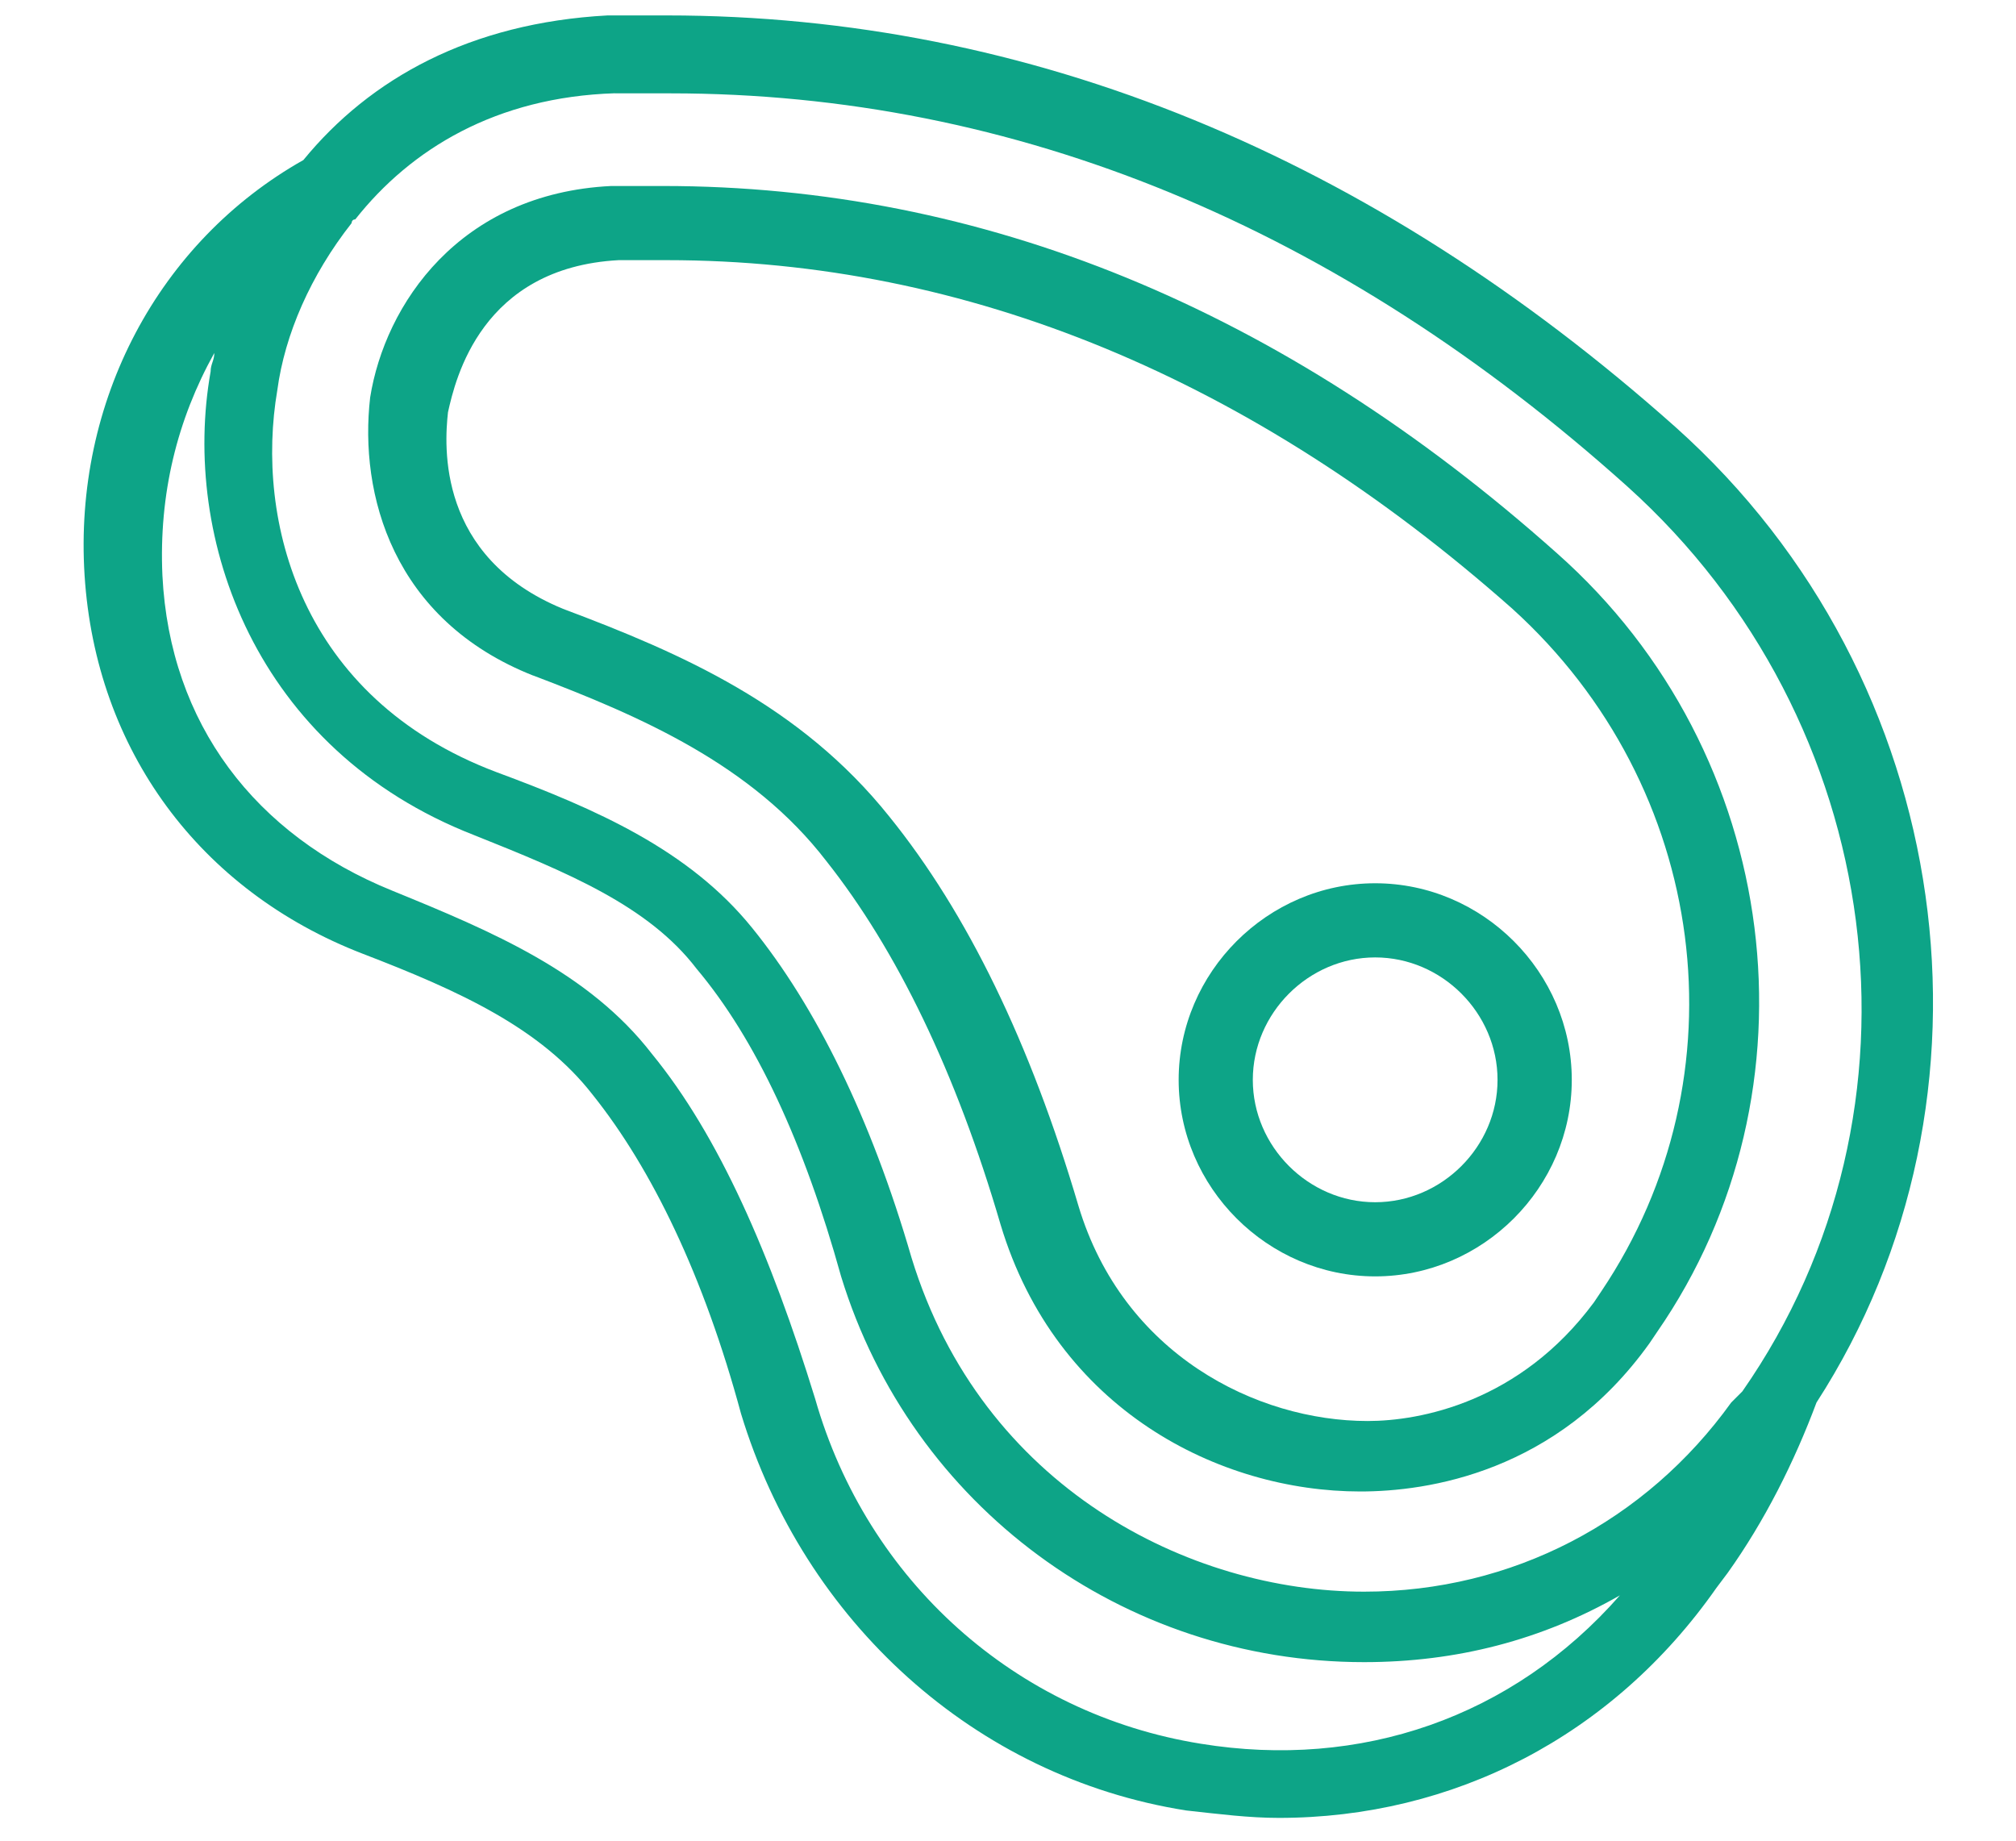
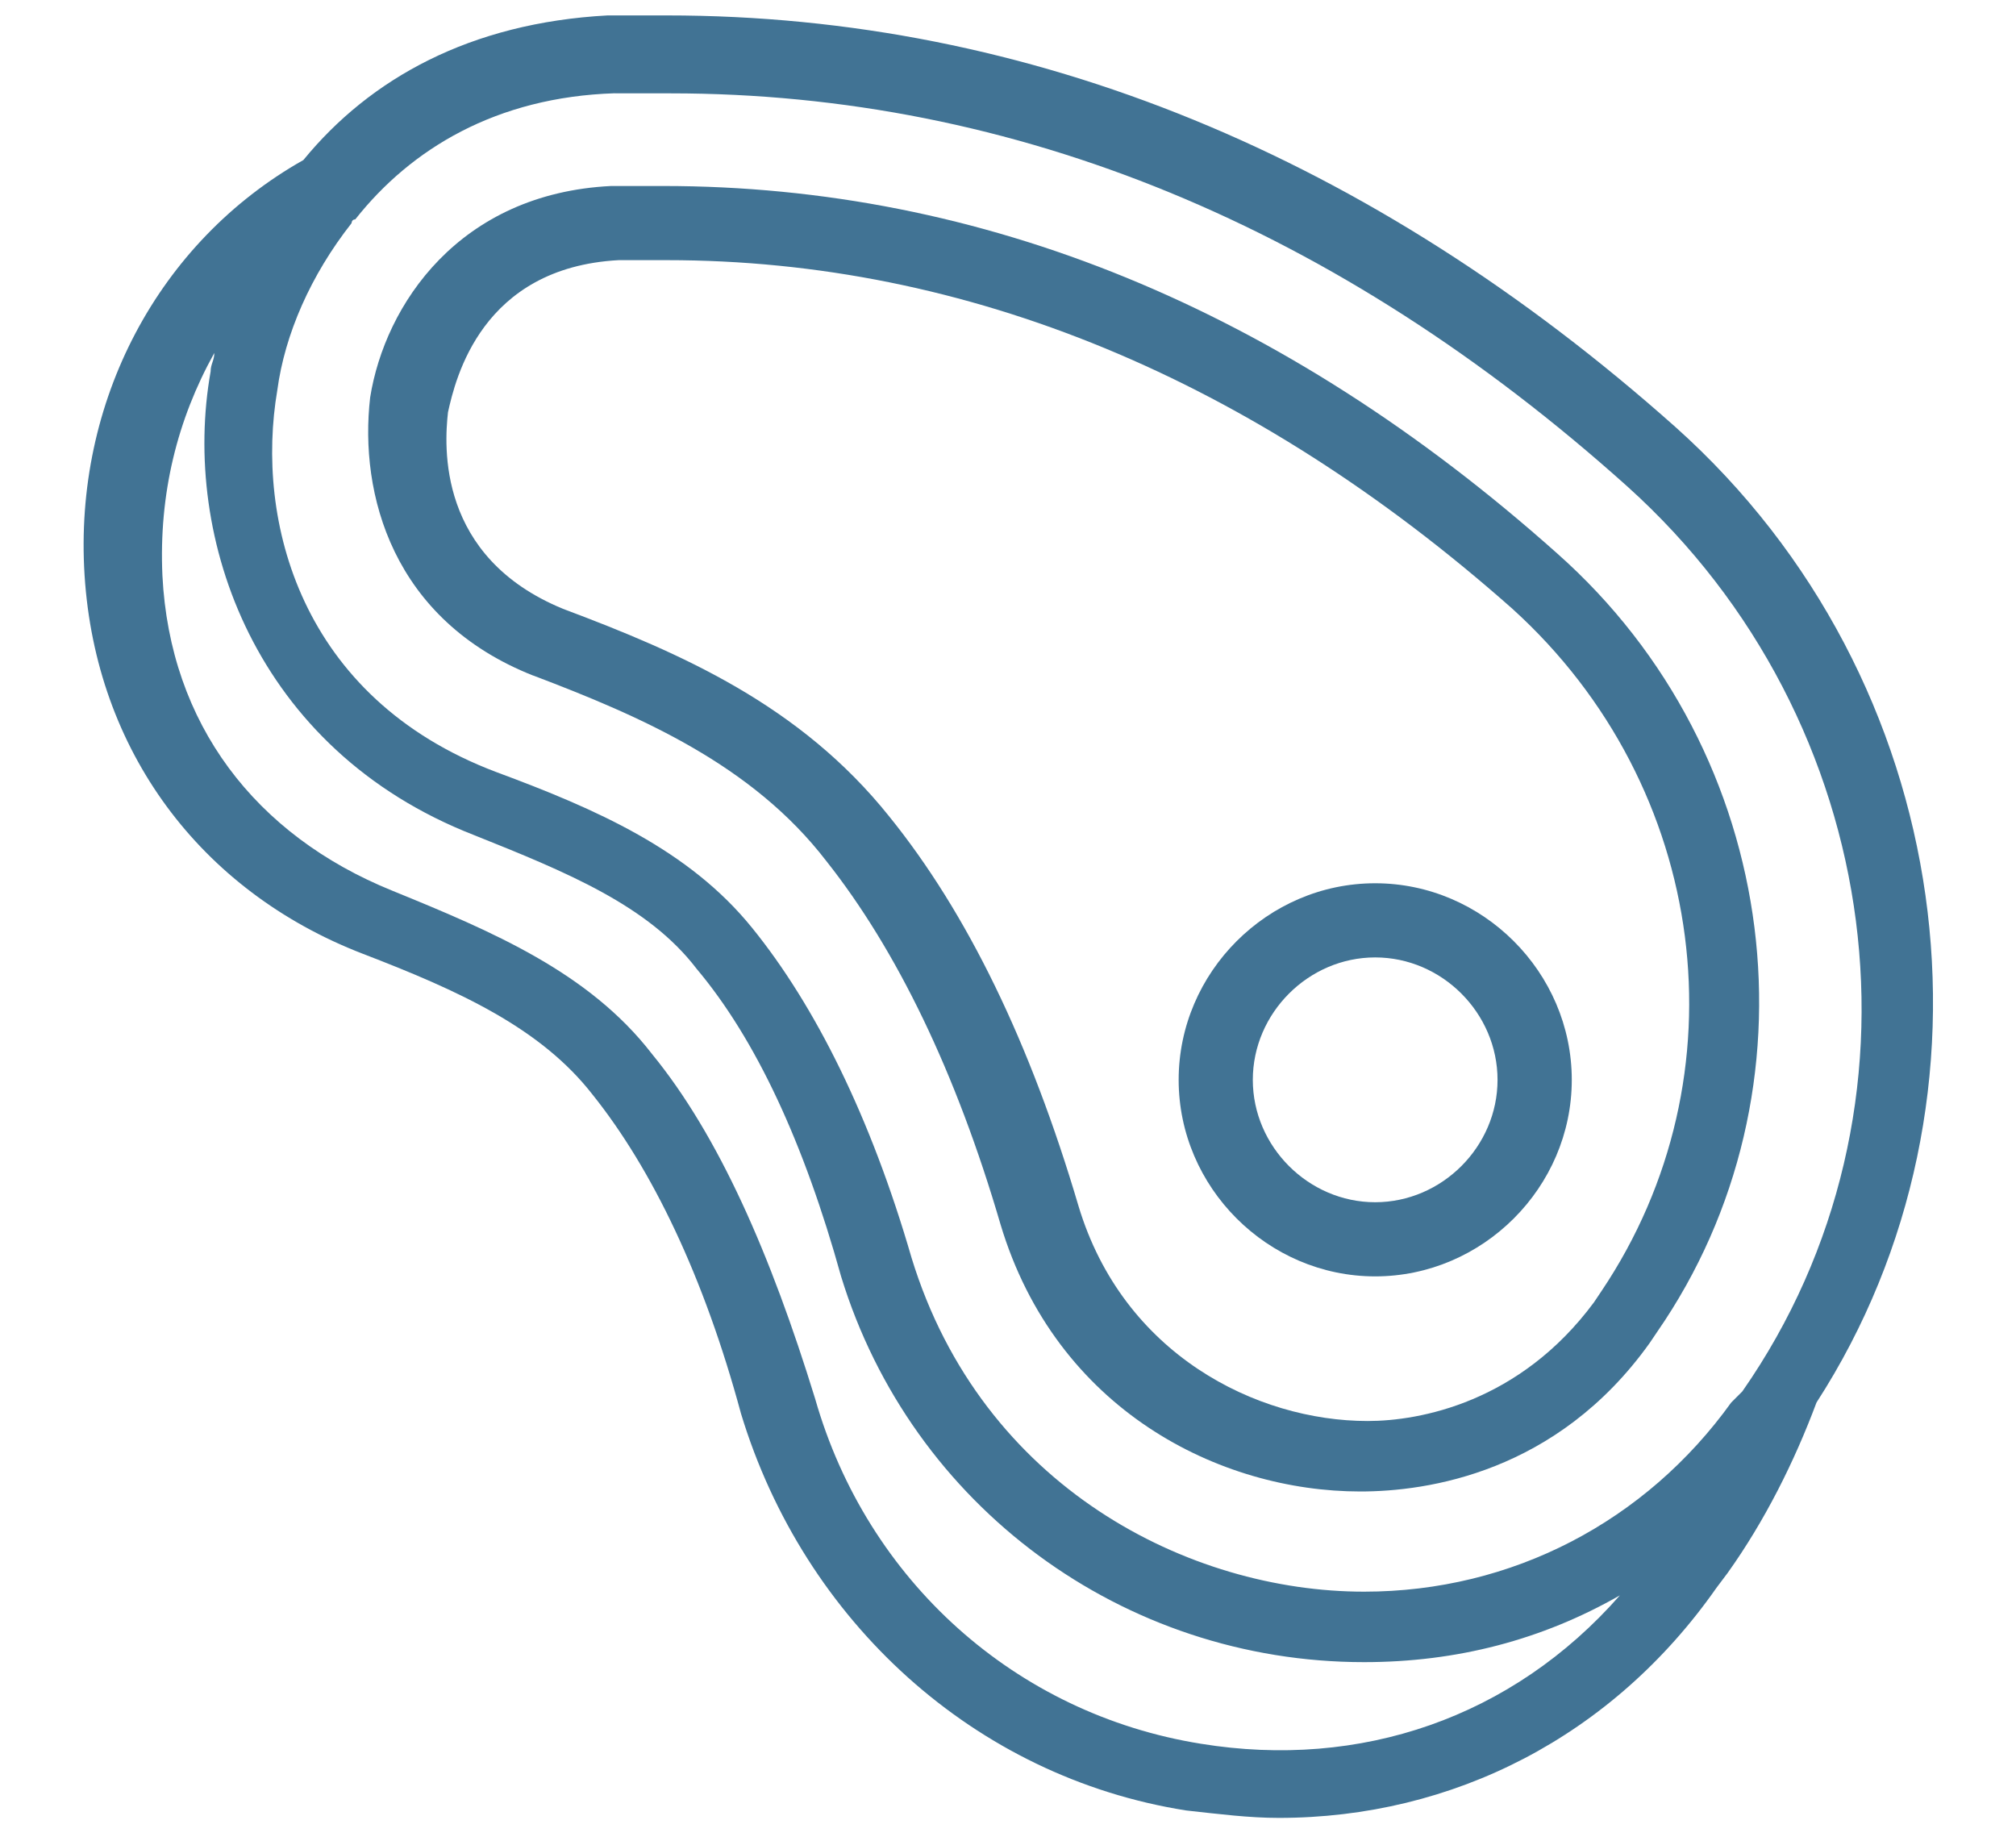
- <svg xmlns="http://www.w3.org/2000/svg" viewBox="0 0 23 21" fill="#0da487">
+ <svg xmlns="http://www.w3.org/2000/svg" viewBox="0 0 23 21" fill="#417394">
  <path d="M19.116 4.873C15.647 1.784 11.755 0.176 7.608 0.176H6.931C5.365 0.261 4.223 0.895 3.461 1.826C1.811 2.757 0.838 4.577 0.965 6.565C1.092 8.554 2.276 10.162 4.138 10.881C5.238 11.304 6.169 11.727 6.761 12.489C7.438 13.335 8.031 14.562 8.454 16.128C9.173 18.497 11.119 20.274 13.531 20.655C13.912 20.697 14.251 20.74 14.589 20.74C16.578 20.74 18.397 19.809 19.582 18.116L19.709 17.947C20.132 17.355 20.471 16.678 20.724 16.001C22.967 12.531 22.332 7.75 19.116 4.873L19.116 4.873ZM7.015 1.065H7.65C11.585 1.065 15.266 2.588 18.566 5.55C21.528 8.215 22.12 12.659 19.878 15.874L19.751 16.001C18.778 17.355 17.255 18.159 15.562 18.159C13.573 18.159 11.204 16.974 10.4 14.351C9.934 12.743 9.3 11.473 8.58 10.585C7.861 9.696 6.803 9.231 5.661 8.808C3.418 7.961 2.911 5.931 3.164 4.45C3.249 3.815 3.545 3.138 4.011 2.546C4.011 2.546 4.011 2.503 4.053 2.503C4.688 1.699 5.661 1.107 7.015 1.064L7.015 1.065ZM13.7 19.894C11.585 19.555 9.892 18.032 9.3 15.959C8.792 14.309 8.2 12.955 7.438 12.024C6.719 11.093 5.619 10.628 4.476 10.162C2.911 9.528 1.938 8.258 1.853 6.566C1.811 5.635 2.022 4.788 2.445 4.027C2.445 4.112 2.403 4.154 2.403 4.238C2.065 6.142 2.911 8.554 5.407 9.527C6.465 9.95 7.396 10.331 7.946 11.051C8.623 11.855 9.173 13.039 9.596 14.563C10.4 17.186 12.812 18.963 15.562 18.963C16.62 18.963 17.593 18.709 18.481 18.201C17.254 19.598 15.519 20.19 13.7 19.894L13.7 19.894Z" />
  <path d="M6.084 7.707C7.311 8.173 8.581 8.723 9.427 9.823C10.231 10.838 10.908 12.235 11.415 13.97C12.05 16.085 13.912 17.016 15.52 17.016C16.282 17.016 17.762 16.804 18.82 15.323L18.905 15.197C20.809 12.446 20.344 8.596 17.762 6.311C14.631 3.519 11.204 2.122 7.565 2.122H6.973C5.238 2.207 4.392 3.476 4.223 4.534C4.096 5.634 4.477 7.073 6.084 7.708L6.084 7.707ZM5.111 4.703C5.196 4.322 5.492 3.053 7.058 2.968H7.608C11.035 2.968 14.293 4.322 17.255 6.946C19.497 8.977 19.92 12.277 18.27 14.731L18.185 14.858C17.339 16.001 16.197 16.212 15.604 16.212C14.335 16.212 12.812 15.451 12.304 13.758C11.754 11.896 11.035 10.416 10.146 9.316C9.131 8.046 7.777 7.454 6.423 6.946C4.984 6.354 5.069 5.084 5.111 4.703L5.111 4.703Z" />
  <path d="M15.689 14.562C16.916 14.562 17.932 13.547 17.932 12.32C17.932 11.092 16.916 10.077 15.689 10.077C14.462 10.077 13.447 11.092 13.447 12.32C13.447 13.546 14.462 14.562 15.689 14.562ZM15.689 10.923C16.451 10.923 17.085 11.558 17.085 12.32C17.085 13.081 16.451 13.716 15.689 13.716C14.928 13.716 14.293 13.081 14.293 12.32C14.293 11.558 14.928 10.923 15.689 10.923Z" />
</svg>
